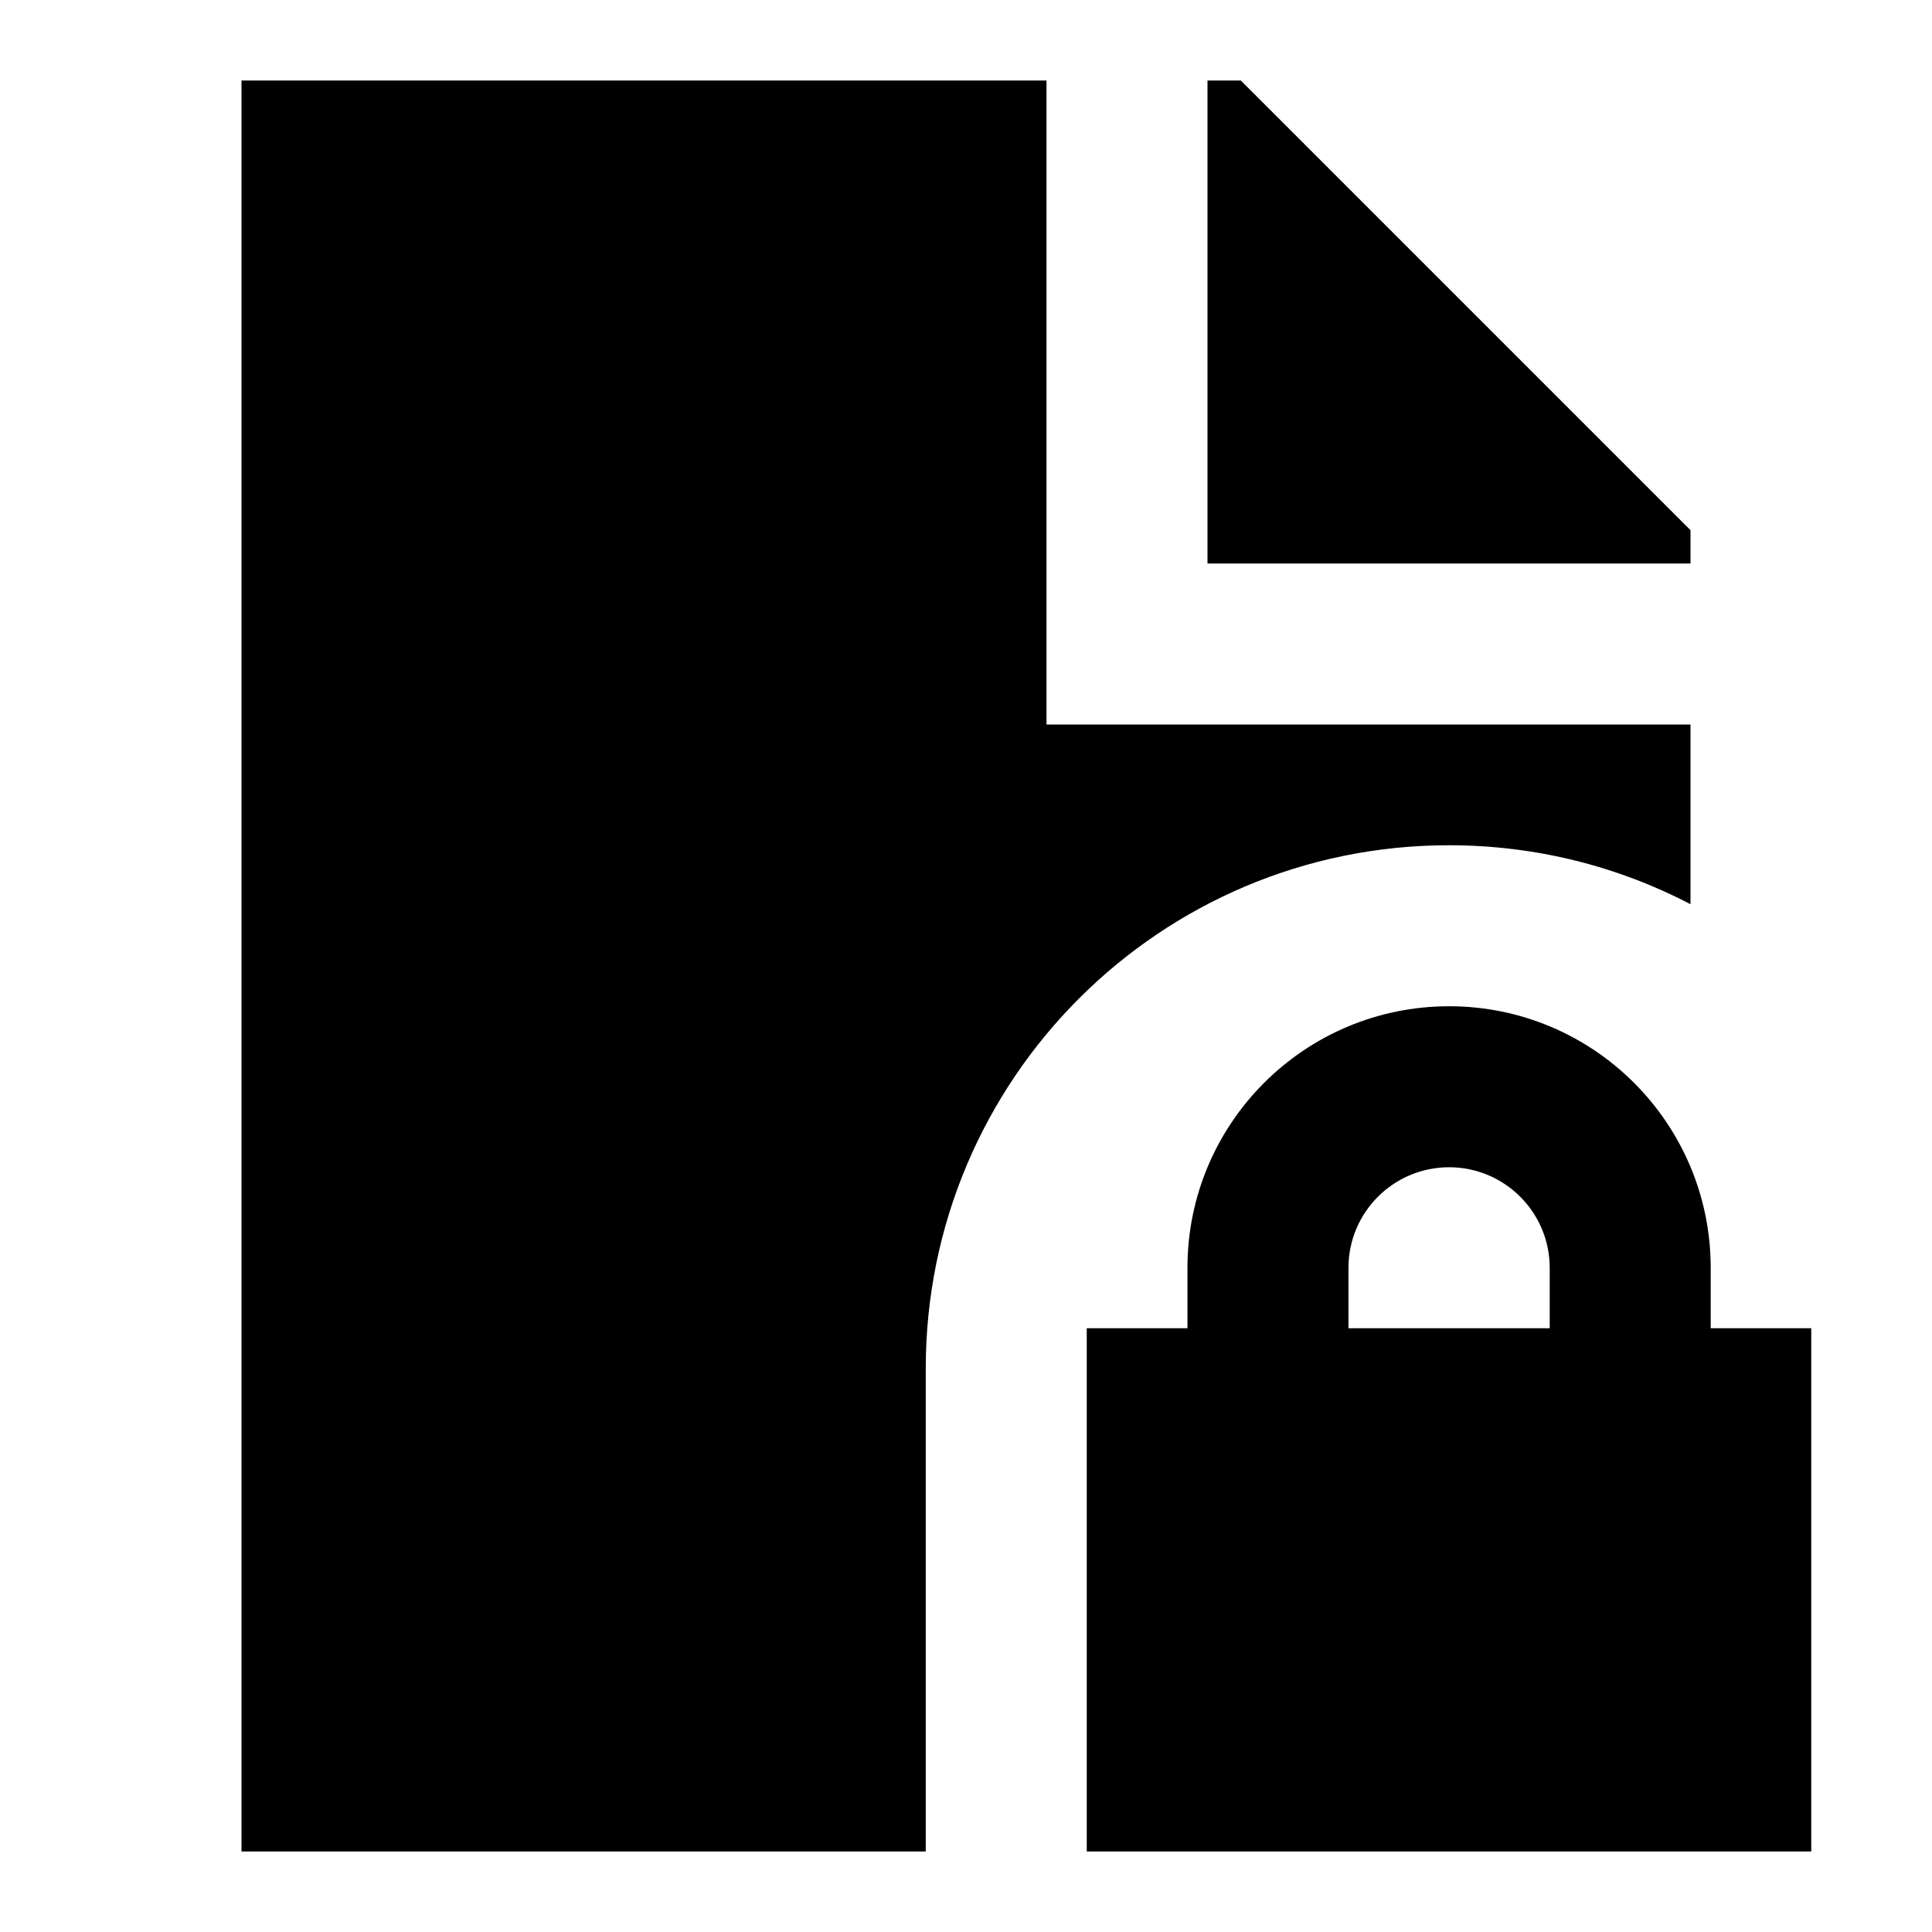
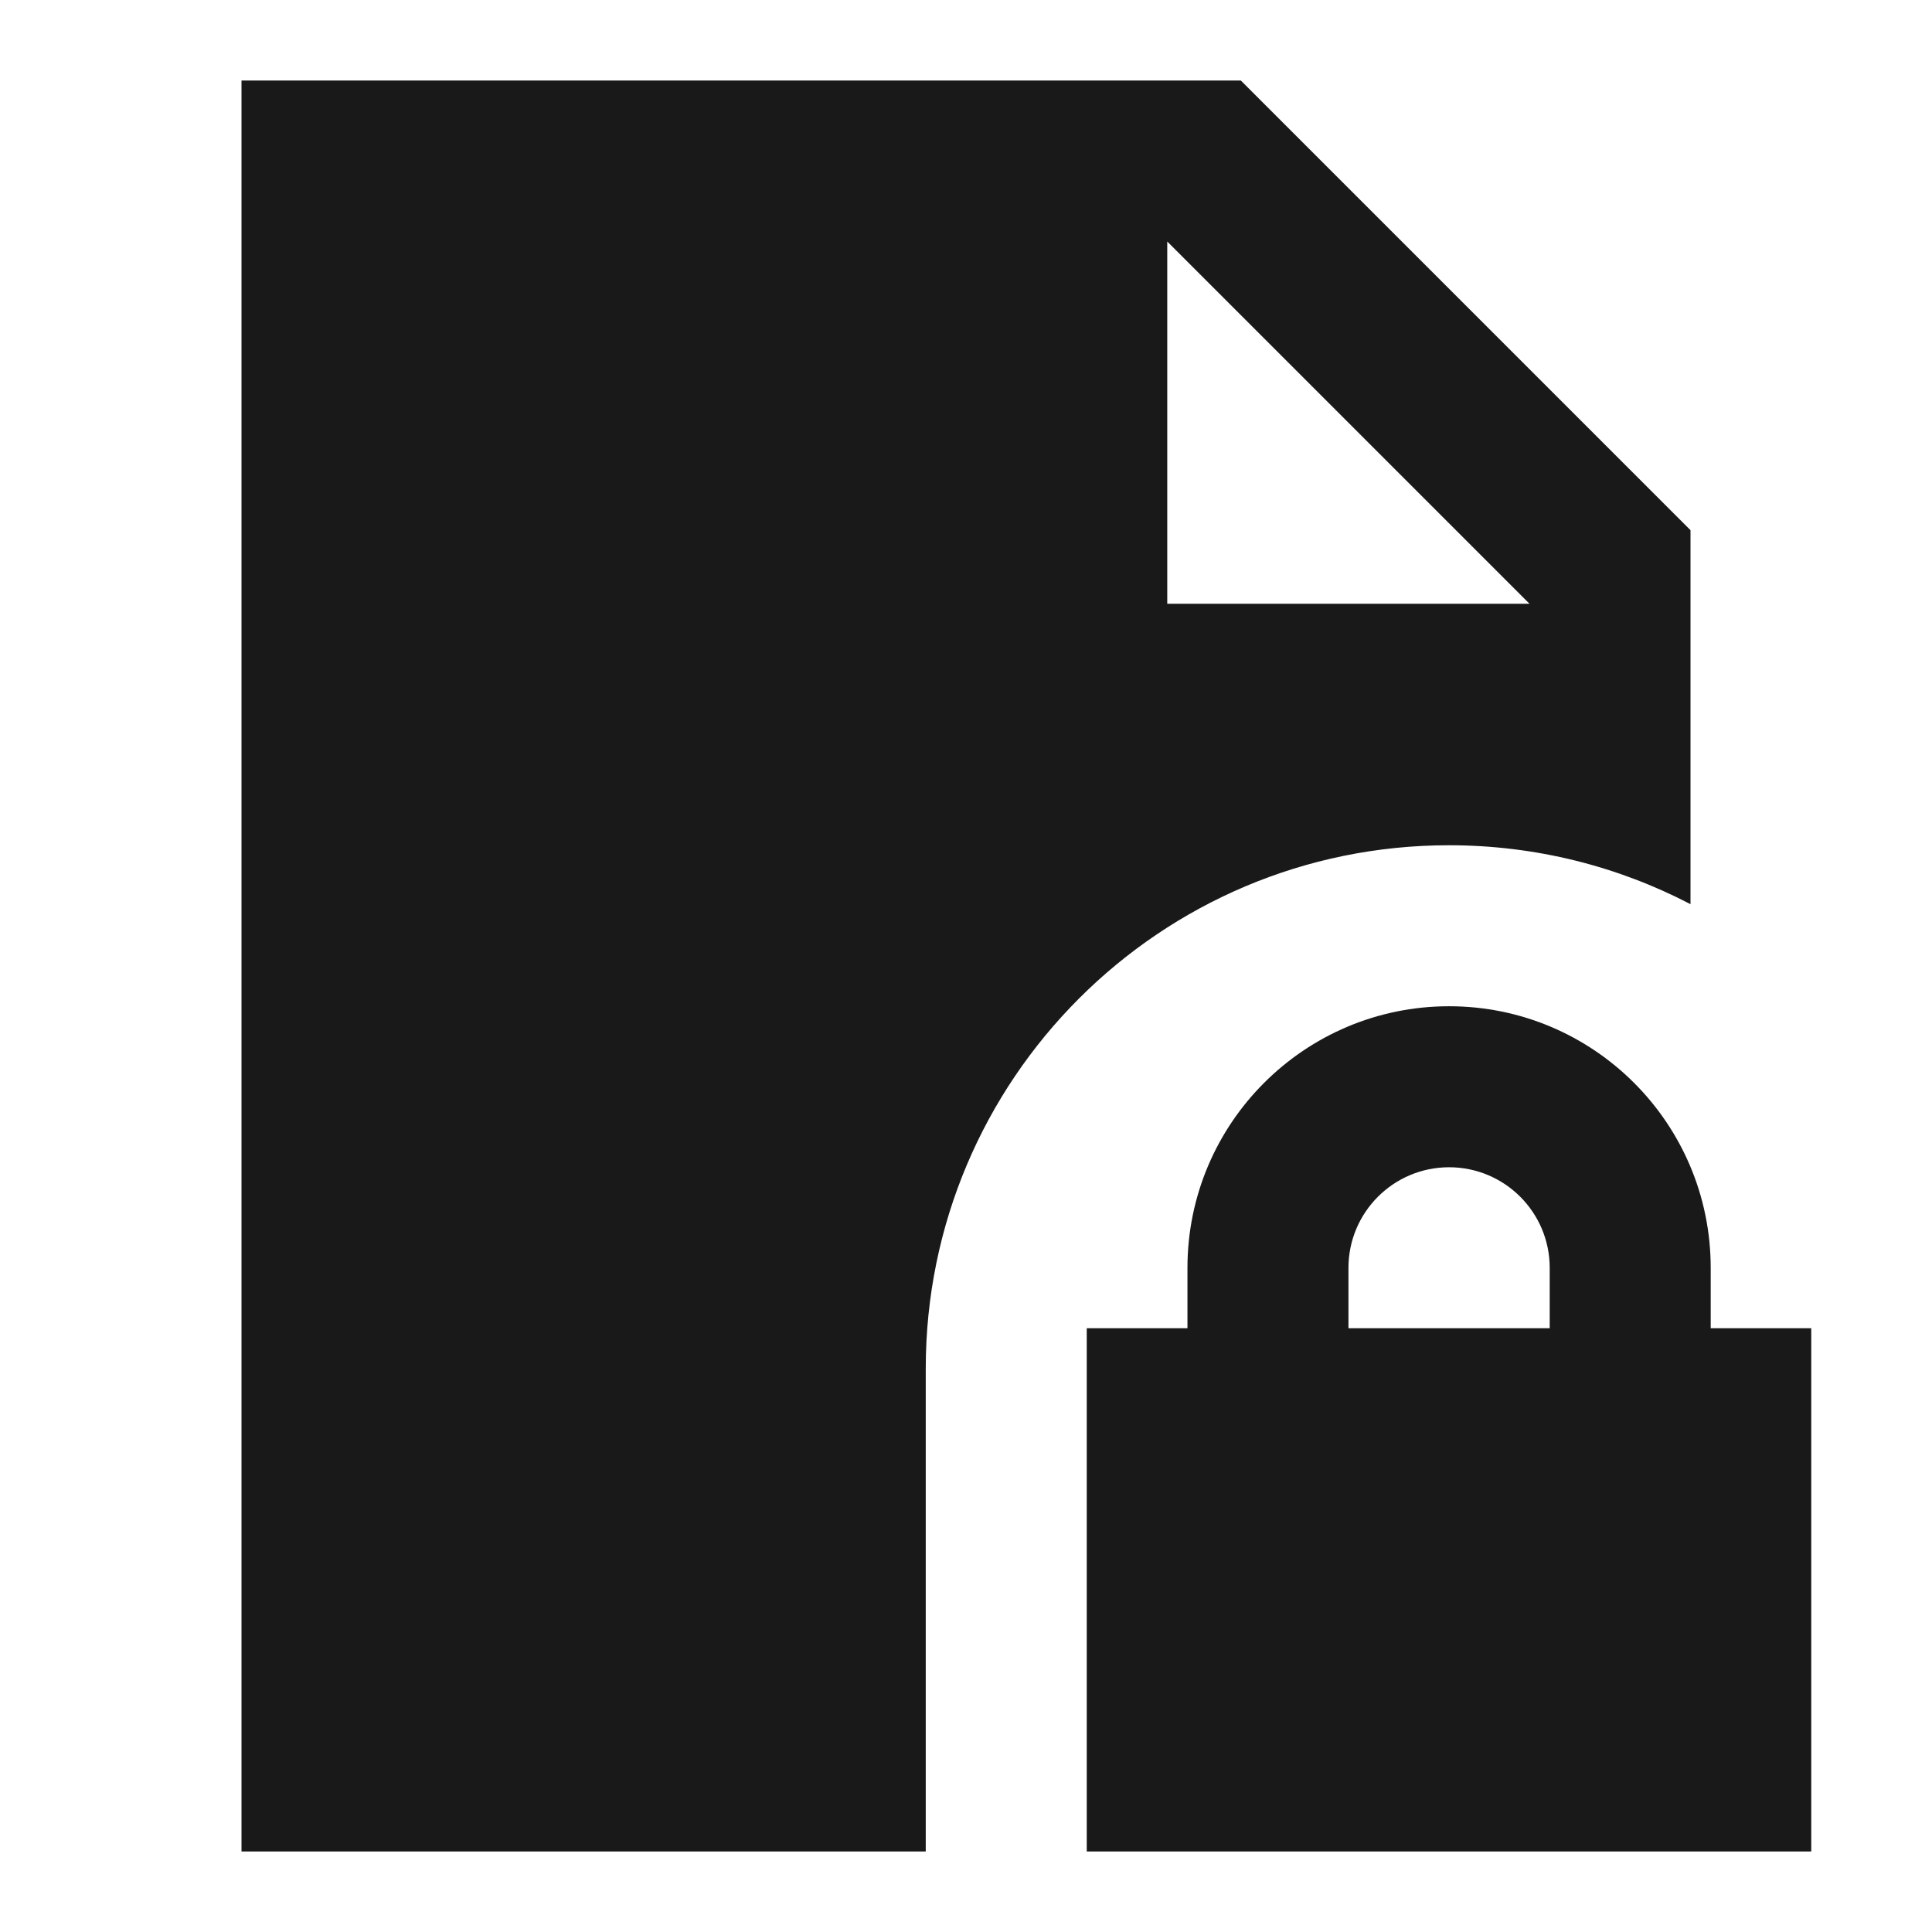
<svg xmlns="http://www.w3.org/2000/svg" width="24" height="24" viewBox="0 0 24 24" fill="none">
-   <path d="M13 1H3V23H11.5V17C11.5 13.41 14.41 10.5 18 10.5C19.082 10.5 20.102 10.764 21 11.232V9H13V1Z" fill="black" />
-   <path d="M21 7V6.586L15.414 1H15V7H21Z" fill="black" />
-   <path d="M21.251 15.75V16.5H22.5V23H13.5V16.5H14.751V15.75C14.751 13.955 16.206 12.5 18.001 12.5C19.796 12.5 21.251 13.955 21.251 15.75ZM19.251 15.75C19.251 15.06 18.691 14.5 18.001 14.5C17.311 14.5 16.751 15.06 16.751 15.75V16.5H19.251V15.75Z" fill="black" />
+   <path d="M15.414 1H3V23H11.5V17C11.5 13.41 14.41 10.5 18 10.5C19.082 10.5 20.102 10.764 21 11.232V6.586L15.414 1ZM14.5 7.5V3L19 7.5H14.5Z" fill="black" fill-opacity="0.9" style="fill:black;fill-opacity:0.9;" />
+   <path d="M18.001 14.5C18.691 14.5 19.251 15.06 19.251 15.75V16.5H16.751V15.75C16.751 15.06 17.311 14.5 18.001 14.5ZM21.251 16.5V15.75C21.251 13.955 19.796 12.5 18.001 12.5C16.206 12.5 14.751 13.955 14.751 15.75V16.5H13.5V23H22.5V16.5H21.251Z" fill="black" fill-opacity="0.9" style="fill:black;fill-opacity:0.9;" />
</svg>
